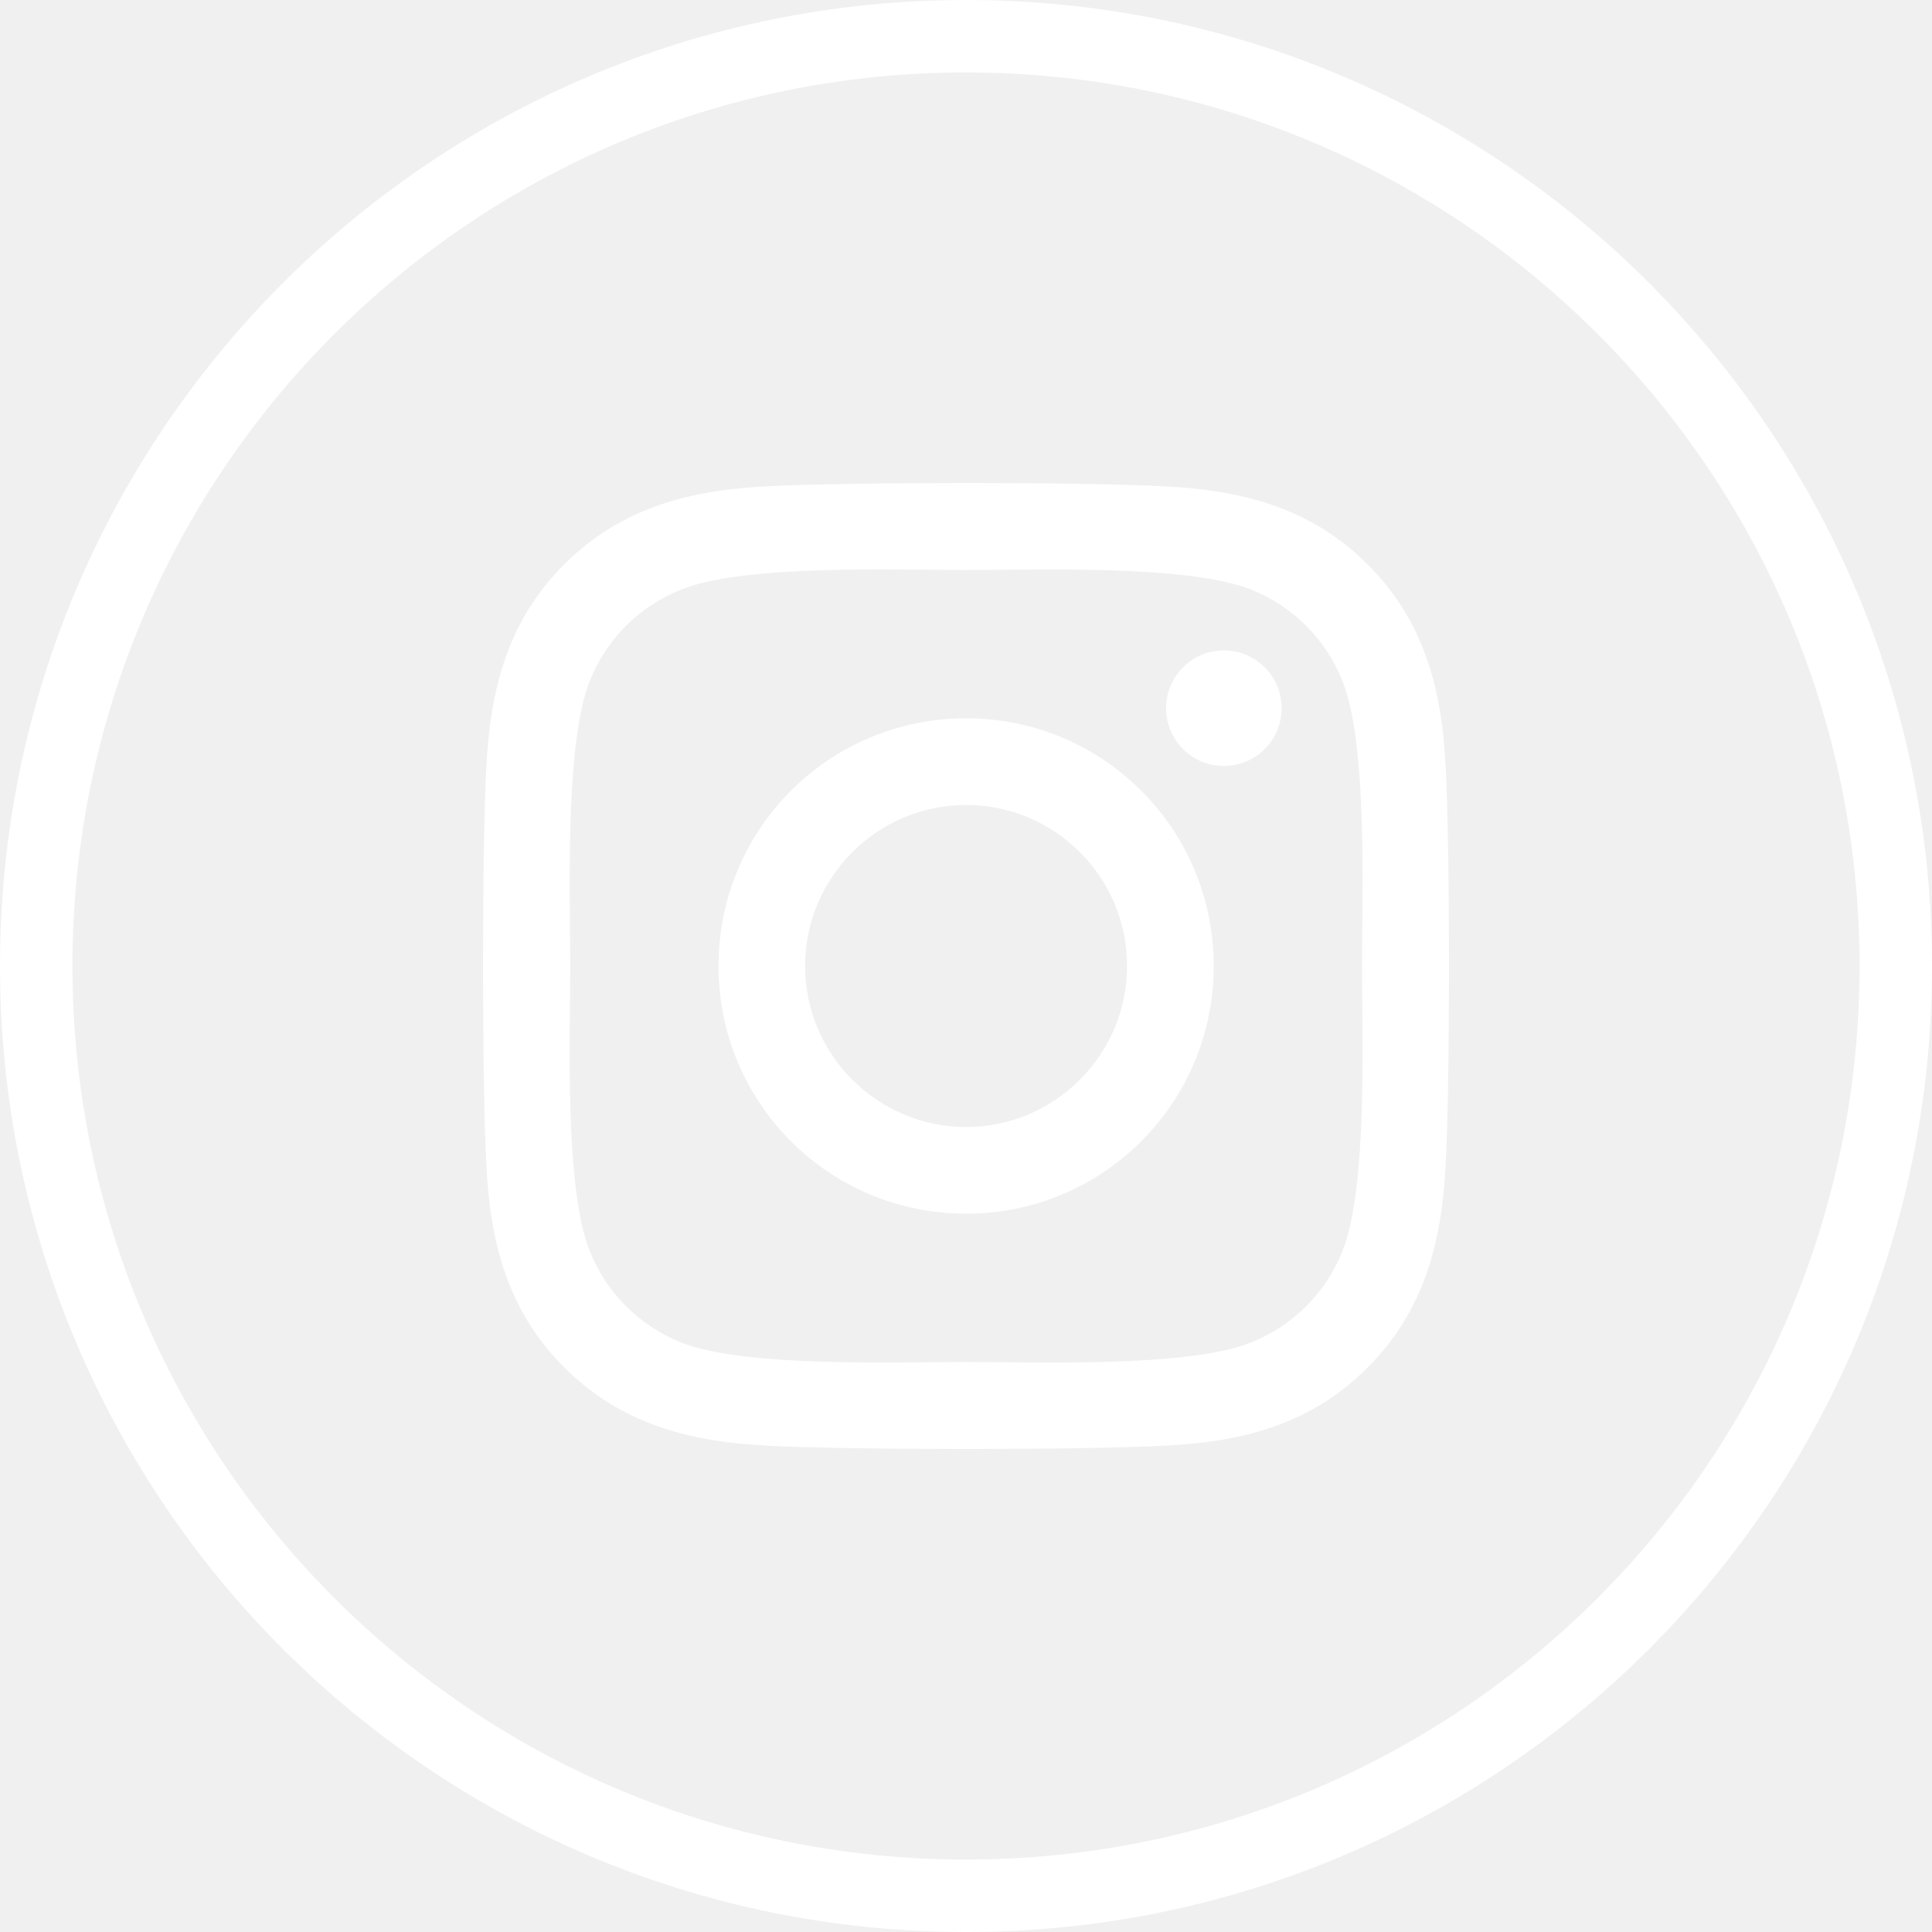
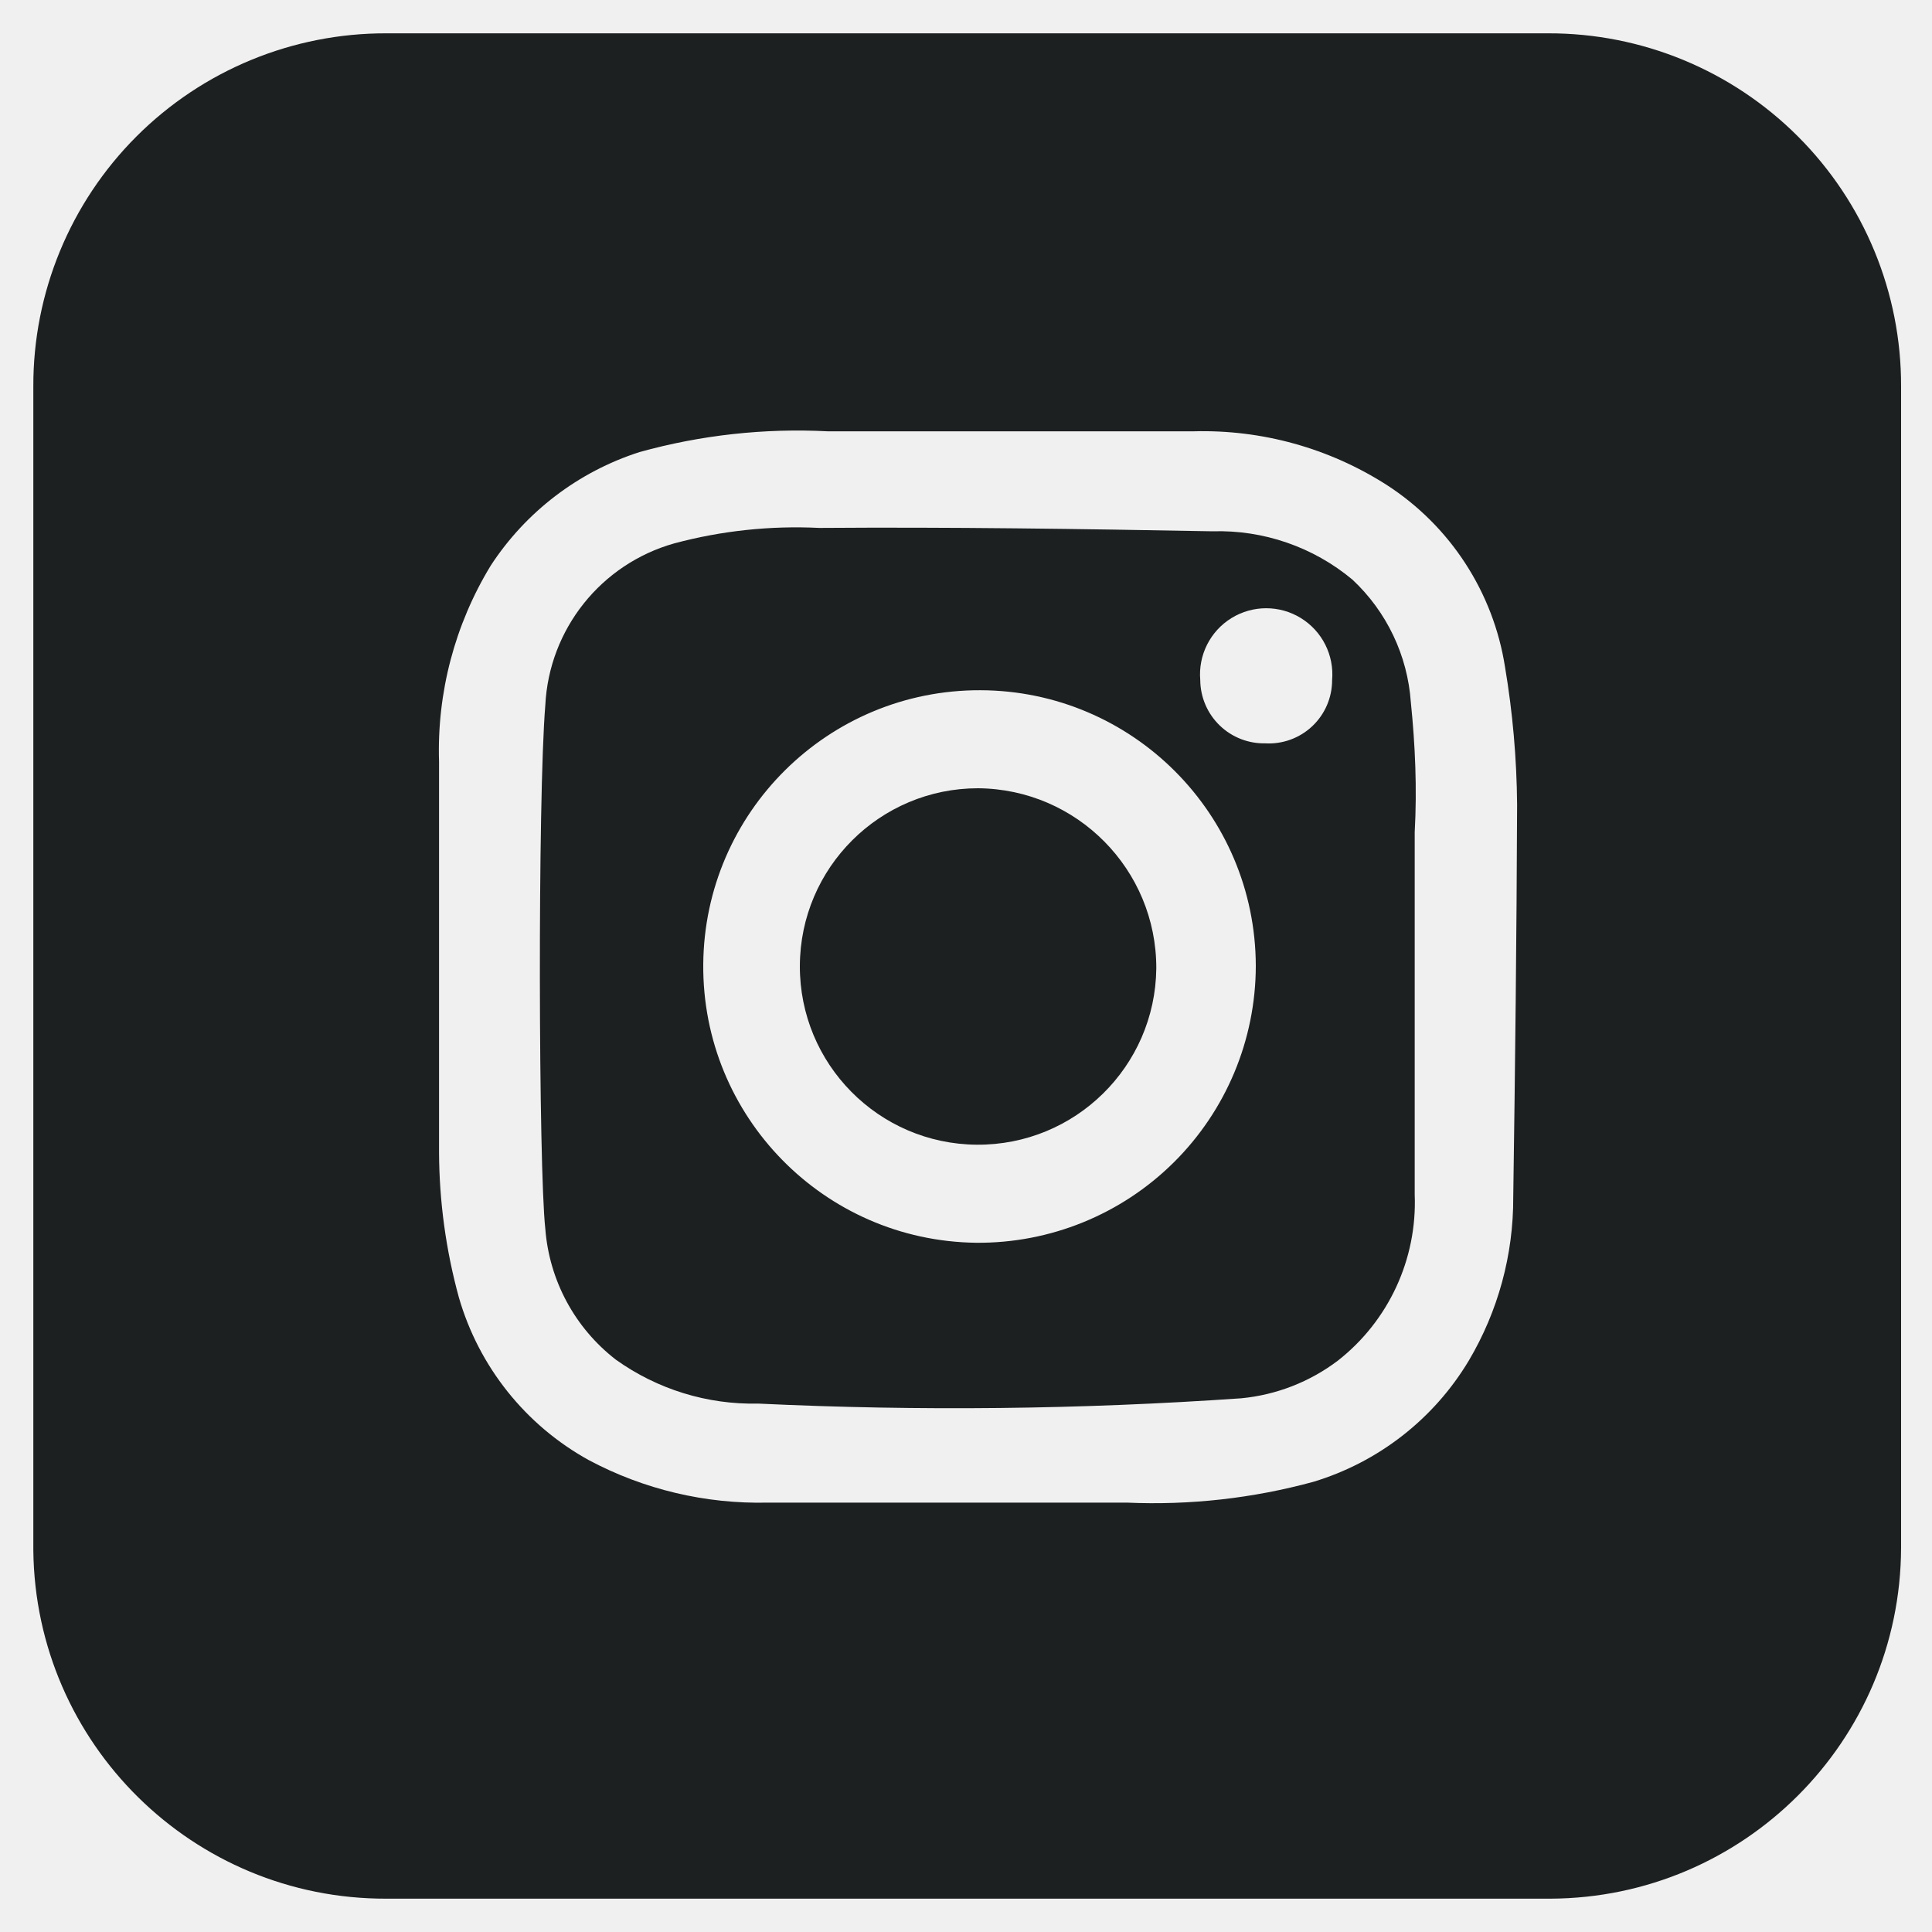
- <svg xmlns="http://www.w3.org/2000/svg" width="40" height="40" viewBox="0 0 40 40" fill="none">
-   <path d="M20.002 14.872C17.165 14.872 14.876 17.162 14.876 20C14.876 22.838 17.165 25.128 20.002 25.128C22.84 25.128 25.129 22.838 25.129 20C25.129 17.162 22.84 14.872 20.002 14.872ZM20.002 23.334C18.168 23.334 16.669 21.839 16.669 20C16.669 18.161 18.164 16.666 20.002 16.666C21.84 16.666 23.335 18.161 23.335 20C23.335 21.839 21.836 23.334 20.002 23.334V23.334ZM26.534 14.662C26.534 15.328 25.999 15.858 25.338 15.858C24.674 15.858 24.143 15.323 24.143 14.662C24.143 14.002 24.678 13.466 25.338 13.466C25.999 13.466 26.534 14.002 26.534 14.662ZM29.93 15.876C29.854 14.274 29.488 12.855 28.315 11.686C27.146 10.517 25.727 10.151 24.125 10.07C22.474 9.977 17.526 9.977 15.875 10.07C14.278 10.146 12.859 10.512 11.685 11.681C10.512 12.851 10.151 14.27 10.07 15.872C9.977 17.523 9.977 22.472 10.07 24.124C10.146 25.726 10.512 27.145 11.685 28.314C12.859 29.483 14.273 29.849 15.875 29.93C17.526 30.023 22.474 30.023 24.125 29.93C25.727 29.854 27.146 29.488 28.315 28.314C29.483 27.145 29.849 25.726 29.93 24.124C30.023 22.472 30.023 17.528 29.93 15.876V15.876ZM27.797 25.895C27.449 26.77 26.775 27.444 25.896 27.797C24.58 28.319 21.457 28.198 20.002 28.198C18.548 28.198 15.42 28.314 14.108 27.797C13.234 27.448 12.56 26.774 12.207 25.895C11.685 24.579 11.806 21.455 11.806 20C11.806 18.545 11.69 15.417 12.207 14.105C12.556 13.23 13.229 12.556 14.108 12.204C15.424 11.681 18.548 11.802 20.002 11.802C21.457 11.802 24.584 11.686 25.896 12.204C26.771 12.552 27.445 13.226 27.797 14.105C28.319 15.421 28.198 18.545 28.198 20C28.198 21.455 28.319 24.583 27.797 25.895Z" fill="white" />
-   <circle cx="20" cy="20" r="19.25" stroke="white" stroke-width="1.5" />
+ <svg xmlns="http://www.w3.org/2000/svg" id="instagram" viewBox="0 0 40 40">
+   <defs>
+     <style>.cls-1{fill:#1d2021}</style>
+   </defs>
+   <path class="cls-1" d="M32.05.69H8A7.29 7.29 0 0 0 .69 8v24.1A7.29 7.29 0 0 0 8 39.31h24.1a7.29 7.29 0 0 0 7.26-7.26V8A7.29 7.29 0 0 0 32.05.69Zm-.72 24.1a6.58 6.58 0 0 1-.92 3.38 5.66 5.66 0 0 1-3.22 2.51 12.58 12.58 0 0 1-3.86.43H15.9a7.5 7.5 0 0 1-3.71-.88 5.63 5.63 0 0 1-2.69-3.37 11.54 11.54 0 0 1-.41-3v-8.09a7.36 7.36 0 0 1 1.07-4.06 5.79 5.79 0 0 1 3.08-2.35 12.21 12.21 0 0 1 3.9-.43h7.57a7.06 7.06 0 0 1 4 1.11 5.5 5.5 0 0 1 2.45 3.77 18.08 18.08 0 0 1 .25 2.85c-.01 2.7-.04 5.42-.08 8.13Z" />
+   <path d="M20.26 14.29A5.72 5.72 0 1 0 26 20a5.7 5.7 0 0 0-5.74-5.71Zm0 9.41a3.69 3.69 0 1 1 3.66-3.65 3.69 3.69 0 0 1-3.64 3.65Zm5.94-10.98a1.38 1.38 0 0 0-1.37 1.36 1.37 1.37 0 0 0 2.73 0 1.36 1.36 0 0 0-1.36-1.36Z" style="fill:none" />
+   <path class="cls-1" d="M20.25 16.32a3.69 3.69 0 1 0 3.69 3.73 3.72 3.72 0 0 0-3.69-3.73Z" />
+   <path class="cls-1" d="M29.21 14.54A3.84 3.84 0 0 0 28 12a4.32 4.32 0 0 0-2.9-1c-2.71-.05-5.43-.09-8.14-.07a9.74 9.74 0 0 0-3 .32 3.67 3.67 0 0 0-2.67 3.35c-.16 1.95-.14 9.58 0 10.84a3.79 3.79 0 0 0 1.46 2.71 4.88 4.88 0 0 0 2.95.91 85.73 85.73 0 0 0 10-.11 3.94 3.94 0 0 0 2-.78 4.16 4.16 0 0 0 1.59-3.44v-7.5c.05-.91.01-1.81-.08-2.69Zm-9 11.19A5.72 5.72 0 1 1 26 20a5.74 5.74 0 0 1-5.79 5.73Zm6-10.34a1.32 1.32 0 0 1-1.36-1.31 1.37 1.37 0 1 1 2.73 0 1.31 1.31 0 0 1-1.39 1.31Z" />
</svg>
